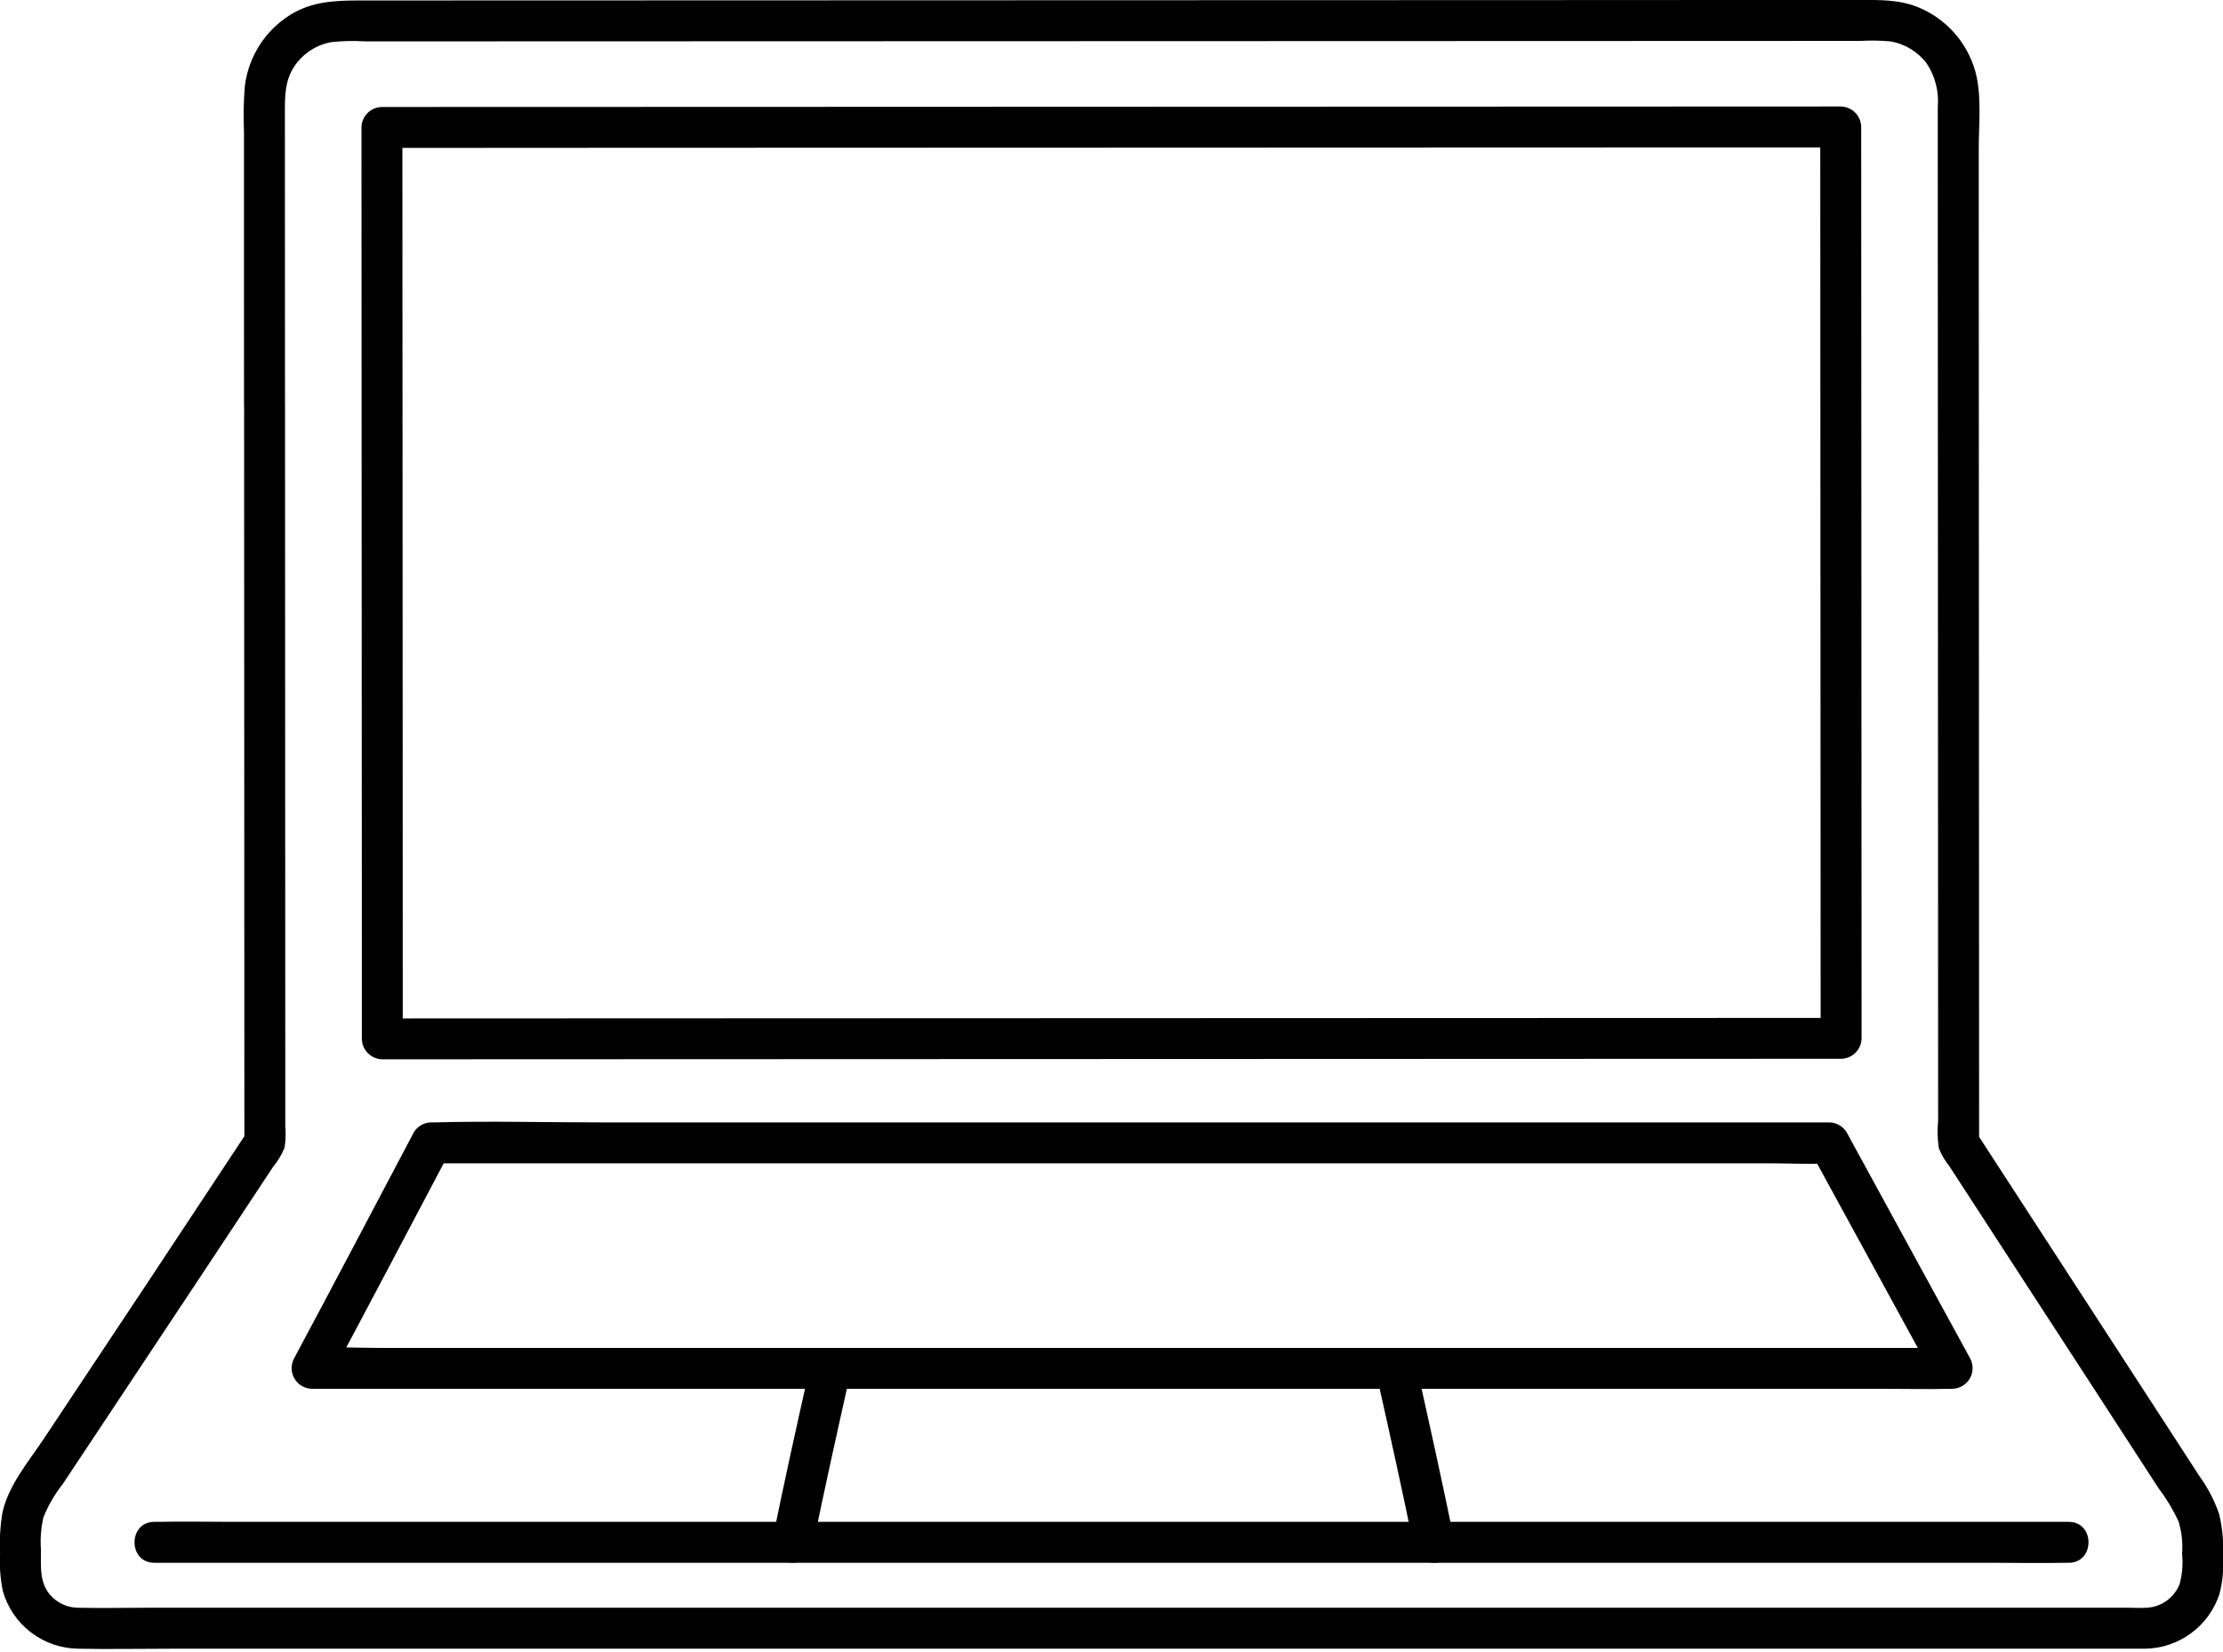
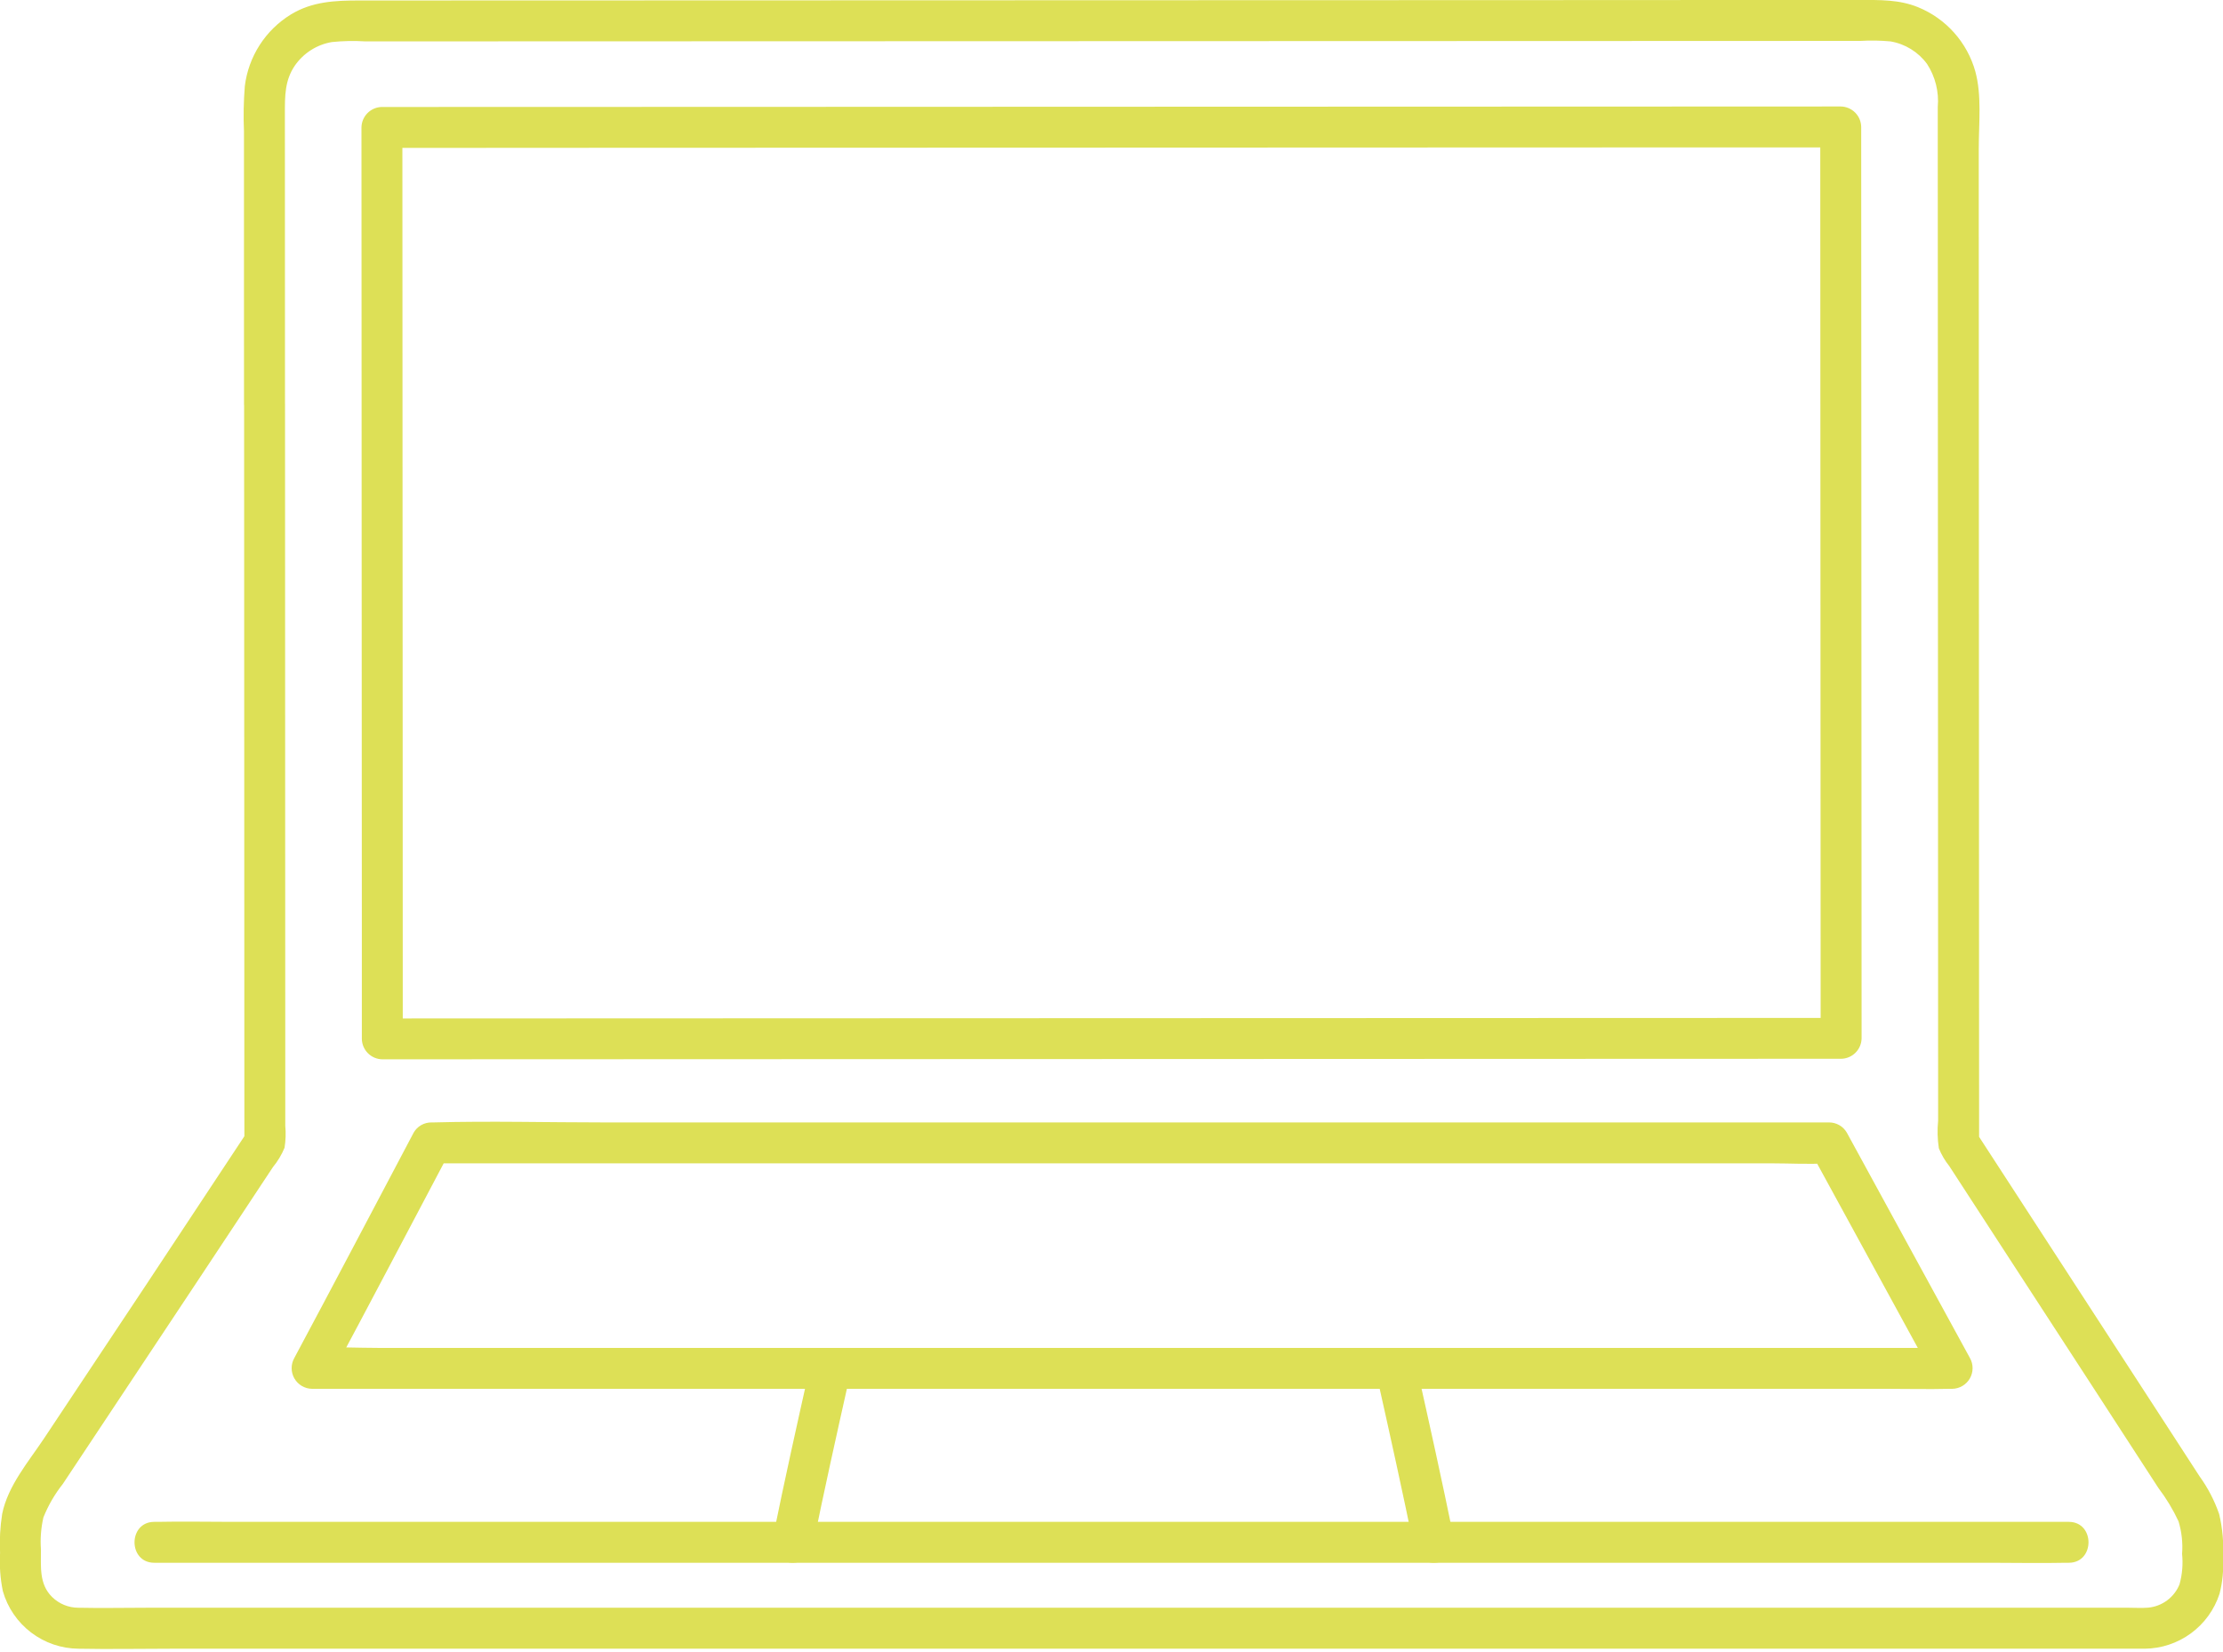
<svg xmlns="http://www.w3.org/2000/svg" width="883" height="656" viewBox="0 0 883 656" fill="none">
-   <path d="M113.202 160.444L113.161 45.055C113.161 38.199 113.087 31.989 117.092 26.095C118.792 23.628 120.969 21.526 123.494 19.914C126.02 18.302 128.843 17.212 131.796 16.71C136.183 16.256 140.599 16.165 145.001 16.436H157.366C202.353 16.436 247.339 16.422 292.324 16.395L459.099 16.344L620.839 16.293L739.005 16.249C742.964 16.015 746.935 16.08 750.885 16.442C756.721 17.416 761.945 20.631 765.444 25.401C768.736 30.466 770.235 36.488 769.703 42.506C769.703 49.031 769.703 55.554 769.703 62.075C769.703 91.768 769.714 121.462 769.737 151.157C769.764 218.583 769.79 286.011 769.815 353.441L769.845 445.195C769.483 448.852 769.582 452.539 770.14 456.171C771.158 458.692 772.541 461.05 774.243 463.17L779.407 471.116C785.049 479.786 790.682 488.456 796.305 497.125L831.516 551.297L848.872 578.044C851.689 582.378 854.503 586.714 857.316 591.052C860.455 595.188 863.146 599.647 865.343 604.352C866.606 608.545 867.084 612.935 866.752 617.302C867.164 621.345 866.82 625.429 865.736 629.345C864.71 631.899 862.996 634.119 860.785 635.759C858.573 637.398 855.951 638.393 853.209 638.632C850.71 638.839 848.13 638.666 845.635 638.666H58.235C49.198 638.666 40.138 638.866 31.105 638.666C27.195 638.659 23.445 637.114 20.663 634.366C15.446 629.189 16.302 622.282 16.262 615.511C15.952 611.248 16.28 606.963 17.237 602.798C19.151 598.004 21.754 593.515 24.963 589.471C30.814 580.653 36.667 571.835 42.525 563.019C54.388 545.151 66.25 527.282 78.109 509.412C83.801 500.835 89.487 492.251 95.166 483.66C98.006 479.372 100.844 475.075 103.681 470.771C105.261 468.385 106.841 465.998 108.421 463.61C110.33 461.296 111.881 458.709 113.023 455.935C113.49 453.035 113.586 450.089 113.31 447.165V438.644C113.31 432.466 113.31 426.286 113.31 420.103C113.31 405.319 113.305 390.534 113.293 375.75L113.253 269.689C113.239 233.274 113.227 196.858 113.216 160.441C113.216 149.986 96.964 149.969 96.964 160.441C96.991 242.376 97.02 324.311 97.052 406.245L97.072 453.774L98.186 449.674C71.414 490.269 44.547 530.799 17.585 571.263C11.383 580.604 3.142 590.138 0.86 601.396C0.049 606.539 -0.23 611.753 0.027 616.953C-0.26 622.012 0.109 627.087 1.127 632.05C2.993 638.609 6.936 644.386 12.365 648.513C17.793 652.64 24.414 654.895 31.233 654.938C43.351 655.178 55.502 654.938 67.623 654.938H848.465C849.583 654.938 850.703 654.958 851.821 654.938C858.446 654.891 864.889 652.761 870.237 648.849C875.584 644.937 879.565 639.441 881.615 633.141C882.812 628.53 883.281 623.761 883.007 619.005C883.351 613.106 882.833 607.189 881.469 601.44C879.626 596.101 877.009 591.061 873.703 586.482L863.383 570.569C850.091 550.096 836.797 529.624 823.502 509.152C810.673 489.401 797.843 469.651 785.013 449.901L786.124 454.001C786.11 407.039 786.093 360.075 786.073 313.111C786.057 262.169 786.038 211.227 786.015 160.285C786.015 137.052 786.006 113.819 785.988 90.587V58.879C785.988 48.969 787.251 37.948 784.6 28.313C782.999 22.629 780.124 17.385 776.193 12.978C772.263 8.571 767.38 5.117 761.916 2.879C754.43 -0.199 746.68 -0.009 738.754 -0.006H701.656L600.867 0.045L479.027 0.082L351.047 0.123L233.954 0.16L142.702 0.187C133.134 0.187 123.975 0.59 115.531 5.753C110.542 8.815 106.307 12.962 103.142 17.886C99.977 22.809 97.962 28.384 97.248 34.194C96.766 40.181 96.653 46.191 96.91 52.192V71.491C96.91 85.765 96.91 100.038 96.91 114.31C96.91 129.697 96.915 145.084 96.927 160.471C96.954 170.903 113.205 170.92 113.202 160.444Z" fill="black" />
-   <path d="M821.718 604.548H92.136C82.284 604.548 72.404 604.335 62.555 604.548C62.132 604.548 61.709 604.548 61.289 604.548C50.83 604.548 50.813 620.8 61.289 620.8H790.881C800.734 620.8 810.613 621.016 820.462 620.8C820.885 620.8 821.305 620.8 821.729 620.8C832.184 620.8 832.201 604.548 821.729 604.548H821.718Z" fill="black" />
-   <path d="M756.82 492.494C749.065 478.298 741.311 464.1 733.56 449.898C732.844 448.673 731.819 447.658 730.588 446.952C729.358 446.246 727.964 445.875 726.545 445.875H239.856C217.374 445.875 194.795 445.266 172.317 445.875C171.978 445.875 171.667 445.875 171.342 445.875C169.922 445.872 168.527 446.241 167.296 446.947C166.064 447.653 165.04 448.671 164.327 449.898C148.536 479.767 132.839 509.683 116.892 539.471C116.198 540.71 115.836 542.107 115.843 543.527C115.85 544.948 116.225 546.342 116.932 547.574C117.639 548.806 118.653 549.833 119.876 550.556C121.098 551.278 122.488 551.672 123.908 551.697H748.887C757.375 551.697 765.891 551.907 774.375 551.697C774.737 551.697 775.103 551.697 775.465 551.697C776.886 551.672 778.275 551.279 779.499 550.557C780.722 549.835 781.737 548.807 782.444 547.575C783.151 546.343 783.526 544.949 783.534 543.528C783.541 542.108 783.179 540.71 782.484 539.471C773.936 523.808 765.382 508.149 756.82 492.494C751.802 483.312 737.765 491.505 742.786 500.694C751.341 516.354 759.896 532.014 768.45 547.674L775.465 535.445H150.486C142.045 535.445 133.432 534.951 124.998 535.445C124.636 535.465 124.27 535.445 123.908 535.445L130.923 547.674C146.87 517.88 162.569 487.97 178.36 458.101L171.342 462.127H703.786C710.998 462.127 718.368 462.571 725.57 462.127C725.891 462.107 726.22 462.127 726.545 462.127L719.526 458.101C727.273 472.303 735.026 486.501 742.786 500.694C747.804 509.89 761.841 501.683 756.82 492.494Z" fill="black" />
-   <path d="M322.745 614.827C327.262 592.522 332.225 570.301 337.199 548.094C337.723 546.018 337.425 543.819 336.368 541.957C335.31 540.094 333.573 538.713 331.521 538.1C329.444 537.55 327.235 537.837 325.366 538.898C323.498 539.958 322.119 541.709 321.527 543.774C316.556 565.981 311.593 588.202 307.073 610.507C306.554 612.583 306.854 614.78 307.911 616.641C308.968 618.502 310.701 619.884 312.751 620.502C314.828 621.054 317.039 620.768 318.908 619.707C320.777 618.646 322.155 616.894 322.745 614.827Z" fill="black" />
-   <path d="M547.23 548.094C552.2 570.305 557.12 592.532 561.68 614.827C562.253 616.905 563.628 618.671 565.503 619.736C567.377 620.8 569.598 621.076 571.677 620.503C573.755 619.93 575.52 618.555 576.585 616.681C577.649 614.806 577.926 612.585 577.353 610.507C572.792 588.212 567.873 565.985 562.899 543.774C562.326 541.696 560.951 539.931 559.077 538.867C557.203 537.803 554.982 537.527 552.904 538.1C550.826 538.673 549.061 540.047 547.997 541.922C546.933 543.796 546.657 546.016 547.23 548.094Z" fill="black" />
-   <path d="M681.21 42.319L582.16 42.353L464.377 42.394L343.845 42.438L236.541 42.472L158.74 42.495H151.705C149.559 42.525 147.509 43.391 145.992 44.908C144.474 46.426 143.609 48.475 143.579 50.621C143.599 103.017 143.623 155.41 143.65 207.801C143.682 262.51 143.709 317.221 143.731 371.934C143.731 385.513 143.731 399.095 143.731 412.678C143.763 414.824 144.629 416.872 146.146 418.389C147.663 419.906 149.712 420.773 151.857 420.804L239.612 420.77L364.583 420.723L503.991 420.672L631.271 420.625L723.701 420.594H731.319C733.464 420.563 735.513 419.696 737.03 418.179C738.547 416.662 739.413 414.614 739.445 412.468L739.384 268.006C739.361 218.777 739.34 169.549 739.32 120.32L739.289 50.425C739.258 48.279 738.392 46.23 736.875 44.713C735.358 43.196 733.309 42.33 731.163 42.299L681.21 42.319C670.755 42.319 670.738 58.571 681.21 58.571H731.153L723.027 50.445C723.045 94.376 723.065 138.307 723.085 182.238C723.105 232.638 723.127 283.037 723.149 333.435C723.149 359.788 723.161 386.139 723.183 412.489L731.309 404.363L644.973 404.39L520.736 404.434L381.369 404.485L253.443 404.532L159.681 404.569H151.86L159.986 412.695C159.948 375.628 159.935 338.561 159.949 301.494L159.868 137.516C159.854 108.557 159.842 79.597 159.83 50.638L151.705 58.764L225.151 58.717L329.747 58.679L449.524 58.639L568.499 58.595L670.257 58.561H681.227C691.669 58.571 691.686 42.319 681.21 42.319Z" fill="black" />
+   <path d="M113.202 160.444L113.161 45.055C113.161 38.199 113.087 31.989 117.092 26.095C118.792 23.628 120.969 21.526 123.494 19.914C126.02 18.302 128.843 17.212 131.796 16.71C136.183 16.256 140.599 16.165 145.001 16.436H157.366C202.353 16.436 247.339 16.422 292.324 16.395L459.099 16.344L620.839 16.293L739.005 16.249C742.964 16.015 746.935 16.08 750.885 16.442C756.721 17.416 761.945 20.631 765.444 25.401C768.736 30.466 770.235 36.488 769.703 42.506C769.703 49.031 769.703 55.554 769.703 62.075C769.703 91.768 769.714 121.462 769.737 151.157C769.764 218.583 769.79 286.011 769.815 353.441L769.845 445.195C769.483 448.852 769.582 452.539 770.14 456.171C771.158 458.692 772.541 461.05 774.243 463.17L779.407 471.116C785.049 479.786 790.682 488.456 796.305 497.125L831.516 551.297L848.872 578.044C851.689 582.378 854.503 586.714 857.316 591.052C860.455 595.188 863.146 599.647 865.343 604.352C866.606 608.545 867.084 612.935 866.752 617.302C867.164 621.345 866.82 625.429 865.736 629.345C864.71 631.899 862.996 634.119 860.785 635.759C858.573 637.398 855.951 638.393 853.209 638.632C850.71 638.839 848.13 638.666 845.635 638.666H58.235C49.198 638.666 40.138 638.866 31.105 638.666C27.195 638.659 23.445 637.114 20.663 634.366C15.446 629.189 16.302 622.282 16.262 615.511C15.952 611.248 16.28 606.963 17.237 602.798C19.151 598.004 21.754 593.515 24.963 589.471C30.814 580.653 36.667 571.835 42.525 563.019C54.388 545.151 66.25 527.282 78.109 509.412C83.801 500.835 89.487 492.251 95.166 483.66C98.006 479.372 100.844 475.075 103.681 470.771C105.261 468.385 106.841 465.998 108.421 463.61C110.33 461.296 111.881 458.709 113.023 455.935C113.49 453.035 113.586 450.089 113.31 447.165V438.644C113.31 432.466 113.31 426.286 113.31 420.103C113.31 405.319 113.305 390.534 113.293 375.75L113.253 269.689C113.239 233.274 113.227 196.858 113.216 160.441C113.216 149.986 96.964 149.969 96.964 160.441C96.991 242.376 97.02 324.311 97.052 406.245L97.072 453.774L98.186 449.674C71.414 490.269 44.547 530.799 17.585 571.263C11.383 580.604 3.142 590.138 0.86 601.396C0.049 606.539 -0.23 611.753 0.027 616.953C-0.26 622.012 0.109 627.087 1.127 632.05C2.993 638.609 6.936 644.386 12.365 648.513C17.793 652.64 24.414 654.895 31.233 654.938C43.351 655.178 55.502 654.938 67.623 654.938H848.465C849.583 654.938 850.703 654.958 851.821 654.938C858.446 654.891 864.889 652.761 870.237 648.849C875.584 644.937 879.565 639.441 881.615 633.141C882.812 628.53 883.281 623.761 883.007 619.005C883.351 613.106 882.833 607.189 881.469 601.44C879.626 596.101 877.009 591.061 873.703 586.482L863.383 570.569C850.091 550.096 836.797 529.624 823.502 509.152C810.673 489.401 797.843 469.651 785.013 449.901L786.124 454.001C786.11 407.039 786.093 360.075 786.073 313.111C786.057 262.169 786.038 211.227 786.015 160.285C786.015 137.052 786.006 113.819 785.988 90.587V58.879C785.988 48.969 787.251 37.948 784.6 28.313C782.999 22.629 780.124 17.385 776.193 12.978C772.263 8.571 767.38 5.117 761.916 2.879C754.43 -0.199 746.68 -0.009 738.754 -0.006H701.656L600.867 0.045L479.027 0.082L351.047 0.123L233.954 0.16L142.702 0.187C133.134 0.187 123.975 0.59 115.531 5.753C110.542 8.815 106.307 12.962 103.142 17.886C99.977 22.809 97.962 28.384 97.248 34.194C96.766 40.181 96.653 46.191 96.91 52.192V71.491C96.91 85.765 96.91 100.038 96.91 114.31C96.91 129.697 96.915 145.084 96.927 160.471C96.954 170.903 113.205 170.92 113.202 160.444Z" fill="#DDE056" />
+   <path d="M821.718 604.548H92.136C82.284 604.548 72.404 604.335 62.555 604.548C62.132 604.548 61.709 604.548 61.289 604.548C50.83 604.548 50.813 620.8 61.289 620.8H790.881C800.734 620.8 810.613 621.016 820.462 620.8C820.885 620.8 821.305 620.8 821.729 620.8C832.184 620.8 832.201 604.548 821.729 604.548H821.718Z" fill="#DDE056" />
+   <path d="M756.82 492.494C749.065 478.298 741.311 464.1 733.56 449.898C732.844 448.673 731.819 447.658 730.588 446.952C729.358 446.246 727.964 445.875 726.545 445.875H239.856C217.374 445.875 194.795 445.266 172.317 445.875C171.978 445.875 171.667 445.875 171.342 445.875C169.922 445.872 168.527 446.241 167.296 446.947C166.064 447.653 165.04 448.671 164.327 449.898C148.536 479.767 132.839 509.683 116.892 539.471C116.198 540.71 115.836 542.107 115.843 543.527C115.85 544.948 116.225 546.342 116.932 547.574C117.639 548.806 118.653 549.833 119.876 550.556C121.098 551.278 122.488 551.672 123.908 551.697H748.887C757.375 551.697 765.891 551.907 774.375 551.697C774.737 551.697 775.103 551.697 775.465 551.697C776.886 551.672 778.275 551.279 779.499 550.557C780.722 549.835 781.737 548.807 782.444 547.575C783.151 546.343 783.526 544.949 783.534 543.528C783.541 542.108 783.179 540.71 782.484 539.471C773.936 523.808 765.382 508.149 756.82 492.494C751.802 483.312 737.765 491.505 742.786 500.694C751.341 516.354 759.896 532.014 768.45 547.674L775.465 535.445H150.486C142.045 535.445 133.432 534.951 124.998 535.445C124.636 535.465 124.27 535.445 123.908 535.445L130.923 547.674C146.87 517.88 162.569 487.97 178.36 458.101L171.342 462.127H703.786C710.998 462.127 718.368 462.571 725.57 462.127C725.891 462.107 726.22 462.127 726.545 462.127L719.526 458.101C727.273 472.303 735.026 486.501 742.786 500.694C747.804 509.89 761.841 501.683 756.82 492.494Z" fill="#DDE056" />
+   <path d="M322.745 614.827C327.262 592.522 332.225 570.301 337.199 548.094C337.723 546.018 337.425 543.819 336.368 541.957C335.31 540.094 333.573 538.713 331.521 538.1C329.444 537.55 327.235 537.837 325.366 538.898C323.498 539.958 322.119 541.709 321.527 543.774C316.556 565.981 311.593 588.202 307.073 610.507C306.554 612.583 306.854 614.78 307.911 616.641C308.968 618.502 310.701 619.884 312.751 620.502C314.828 621.054 317.039 620.768 318.908 619.707C320.777 618.646 322.155 616.894 322.745 614.827Z" fill="#DDE056" />
+   <path d="M547.23 548.094C552.2 570.305 557.12 592.532 561.68 614.827C562.253 616.905 563.628 618.671 565.503 619.736C567.377 620.8 569.598 621.076 571.677 620.503C573.755 619.93 575.52 618.555 576.585 616.681C577.649 614.806 577.926 612.585 577.353 610.507C572.792 588.212 567.873 565.985 562.899 543.774C562.326 541.696 560.951 539.931 559.077 538.867C557.203 537.803 554.982 537.527 552.904 538.1C550.826 538.673 549.061 540.047 547.997 541.922C546.933 543.796 546.657 546.016 547.23 548.094Z" fill="#DDE056" />
+   <path d="M681.21 42.319L582.16 42.353L464.377 42.394L343.845 42.438L236.541 42.472L158.74 42.495H151.705C149.559 42.525 147.509 43.391 145.992 44.908C144.474 46.426 143.609 48.475 143.579 50.621C143.599 103.017 143.623 155.41 143.65 207.801C143.682 262.51 143.709 317.221 143.731 371.934C143.731 385.513 143.731 399.095 143.731 412.678C143.763 414.824 144.629 416.872 146.146 418.389C147.663 419.906 149.712 420.773 151.857 420.804L239.612 420.77L364.583 420.723L503.991 420.672L631.271 420.625L723.701 420.594H731.319C733.464 420.563 735.513 419.696 737.03 418.179C738.547 416.662 739.413 414.614 739.445 412.468L739.384 268.006C739.361 218.777 739.34 169.549 739.32 120.32L739.289 50.425C739.258 48.279 738.392 46.23 736.875 44.713C735.358 43.196 733.309 42.33 731.163 42.299L681.21 42.319C670.755 42.319 670.738 58.571 681.21 58.571H731.153L723.027 50.445C723.045 94.376 723.065 138.307 723.085 182.238C723.105 232.638 723.127 283.037 723.149 333.435C723.149 359.788 723.161 386.139 723.183 412.489L731.309 404.363L644.973 404.39L520.736 404.434L381.369 404.485L253.443 404.532L159.681 404.569H151.86L159.986 412.695C159.948 375.628 159.935 338.561 159.949 301.494L159.868 137.516C159.854 108.557 159.842 79.597 159.83 50.638L151.705 58.764L225.151 58.717L329.747 58.679L449.524 58.639L568.499 58.595L670.257 58.561H681.227C691.669 58.571 691.686 42.319 681.21 42.319Z" fill="#DDE056" />
</svg>
